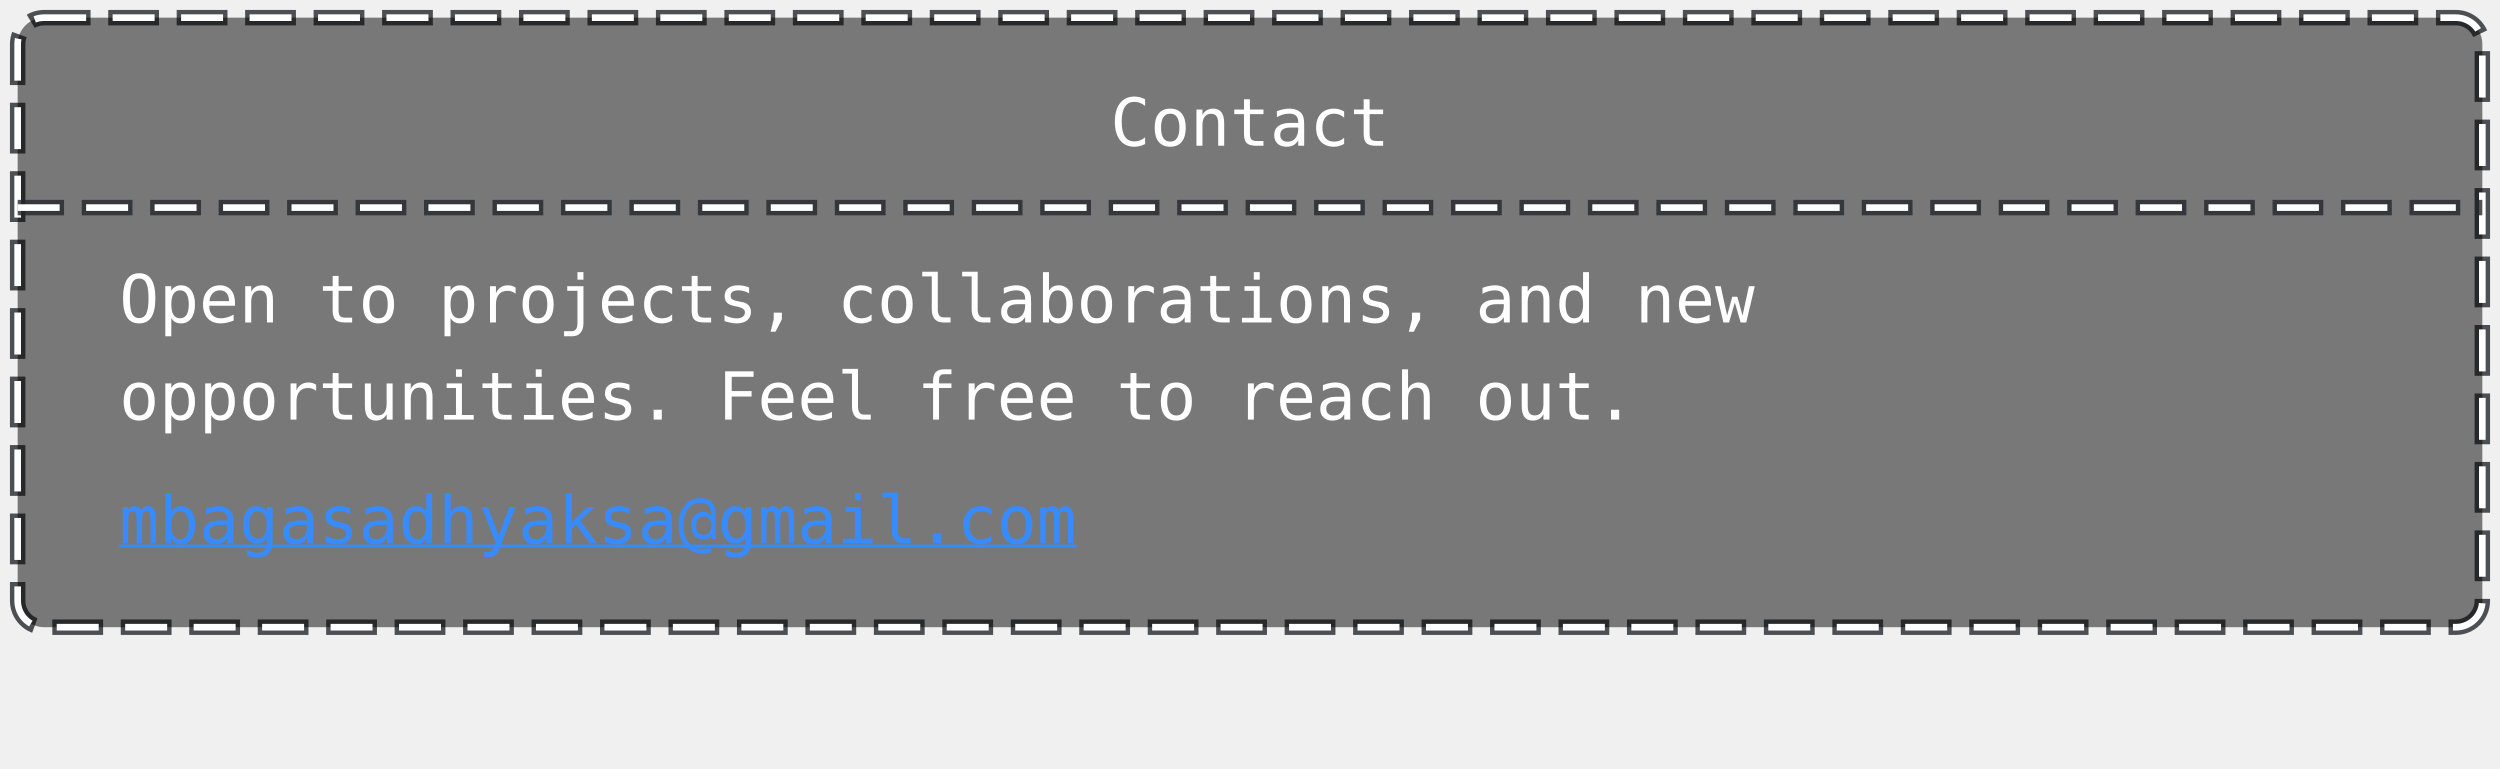
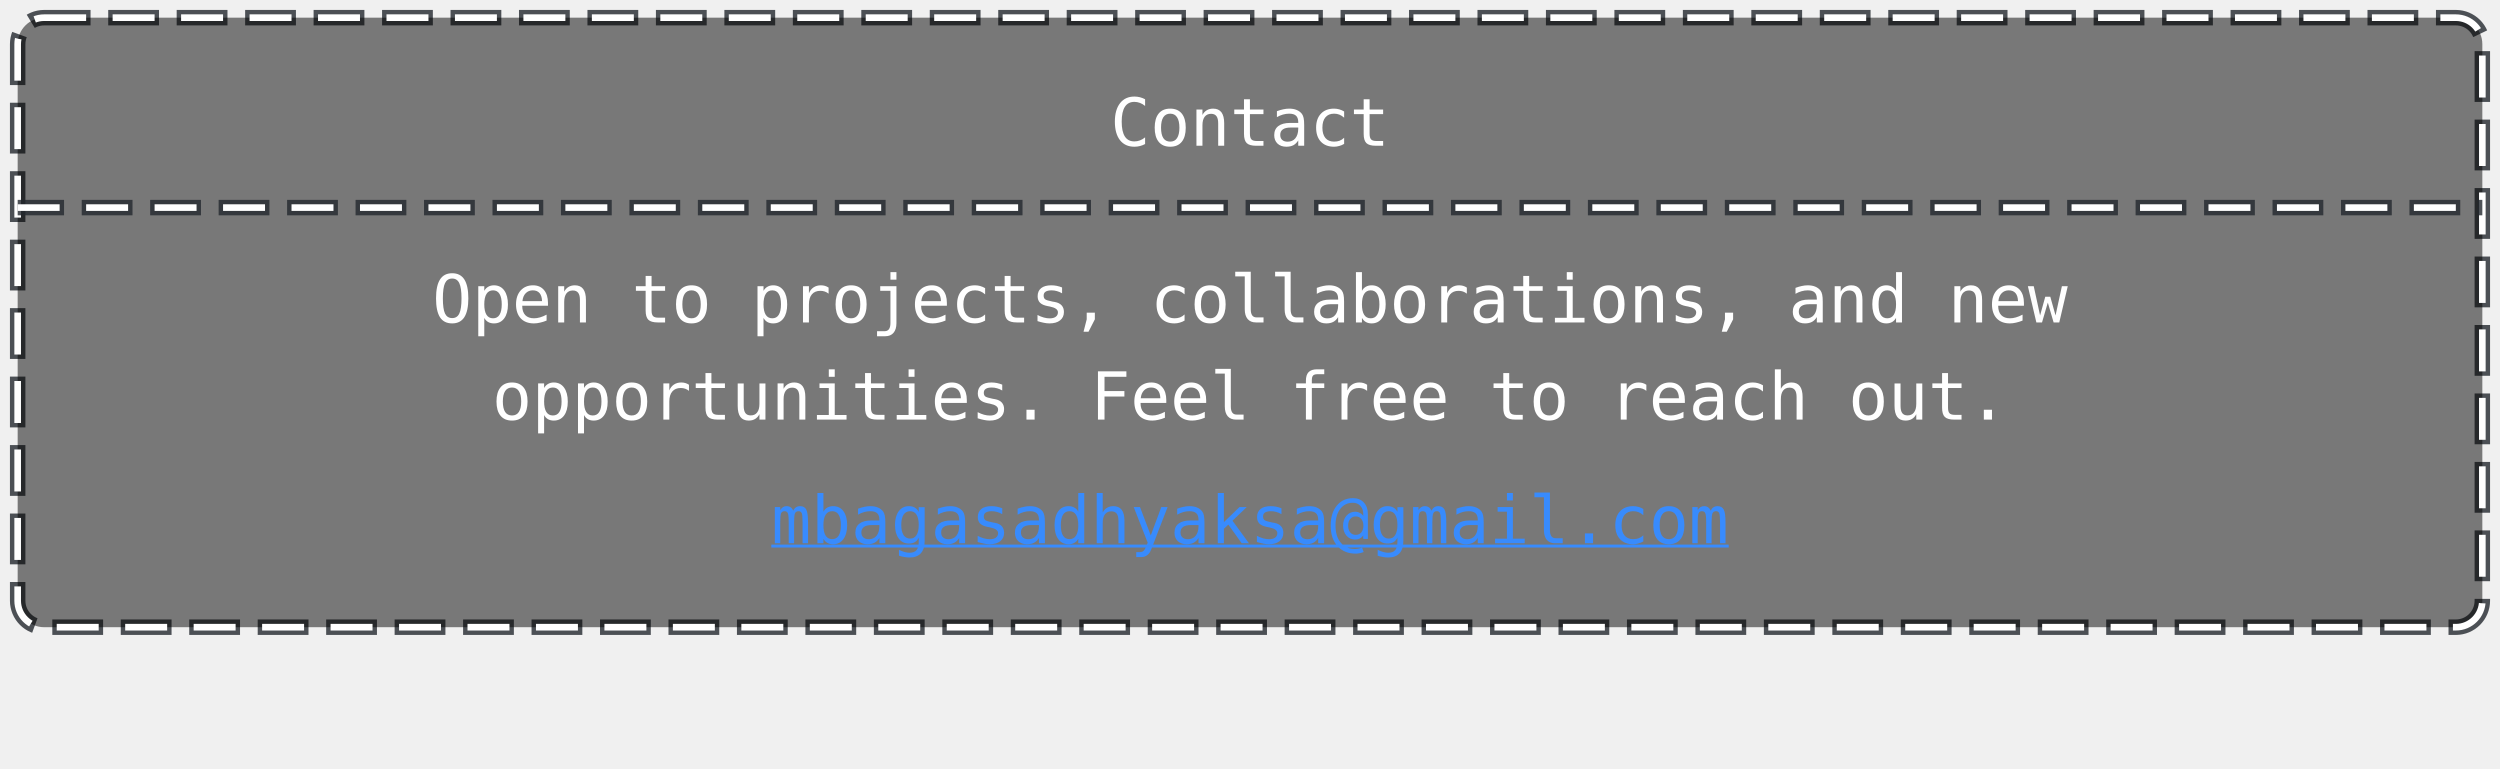
<svg xmlns="http://www.w3.org/2000/svg" width="566" height="174" viewBox="-3 -3 566 174">
  <g font-family="JetBrains Mono, ui-monospace, SFMono-Regular, Menlo, Consolas, monospace" font-size="15" fill="#ffffff">
    <rect x="1" y="1" width="558" height="138" rx="6" fill="none" style="stroke:#24292f;stroke-opacity:0.8;stroke-width:3.5;stroke-dasharray:11.5 4;stroke-dashoffset:1" />
    <rect x="1" y="1" width="558" height="138" rx="6" fill="#000000" fill-opacity="0.5" stroke="#ffffff" stroke-width="1.5" stroke-dasharray="9.5 6" />
    <text x="280" y="30" text-anchor="middle">Contact</text>
    <line x1="1" y1="44" x2="559" y2="44" style="stroke:#24292f;stroke-opacity:0.8;stroke-width:3.5;stroke-dasharray:11.5 4;stroke-dashoffset:1" />
    <line x1="1" y1="44" x2="559" y2="44" stroke="#ffffff" stroke-width="1.5" stroke-dasharray="9.5 6" />
-     <text x="24" y="70">Open to projects, collaborations, and new</text>
-     <text x="24" y="92">opportunities. Feel free to reach out.</text>
-     <text x="24" y="120" fill="#388bfd" style="text-decoration:underline">mbagasadhyaksa@gmail.com</text>
+     <text x="280" text-anchor="middle" y="70">Open to projects, collaborations, and new</text>
+     <text x="280" text-anchor="middle" y="92">opportunities. Feel free to reach out.</text>
+     <text x="280" text-anchor="middle" y="120" fill="#388bfd" style="text-decoration:underline">mbagasadhyaksa@gmail.com</text>
  </g>
</svg>
